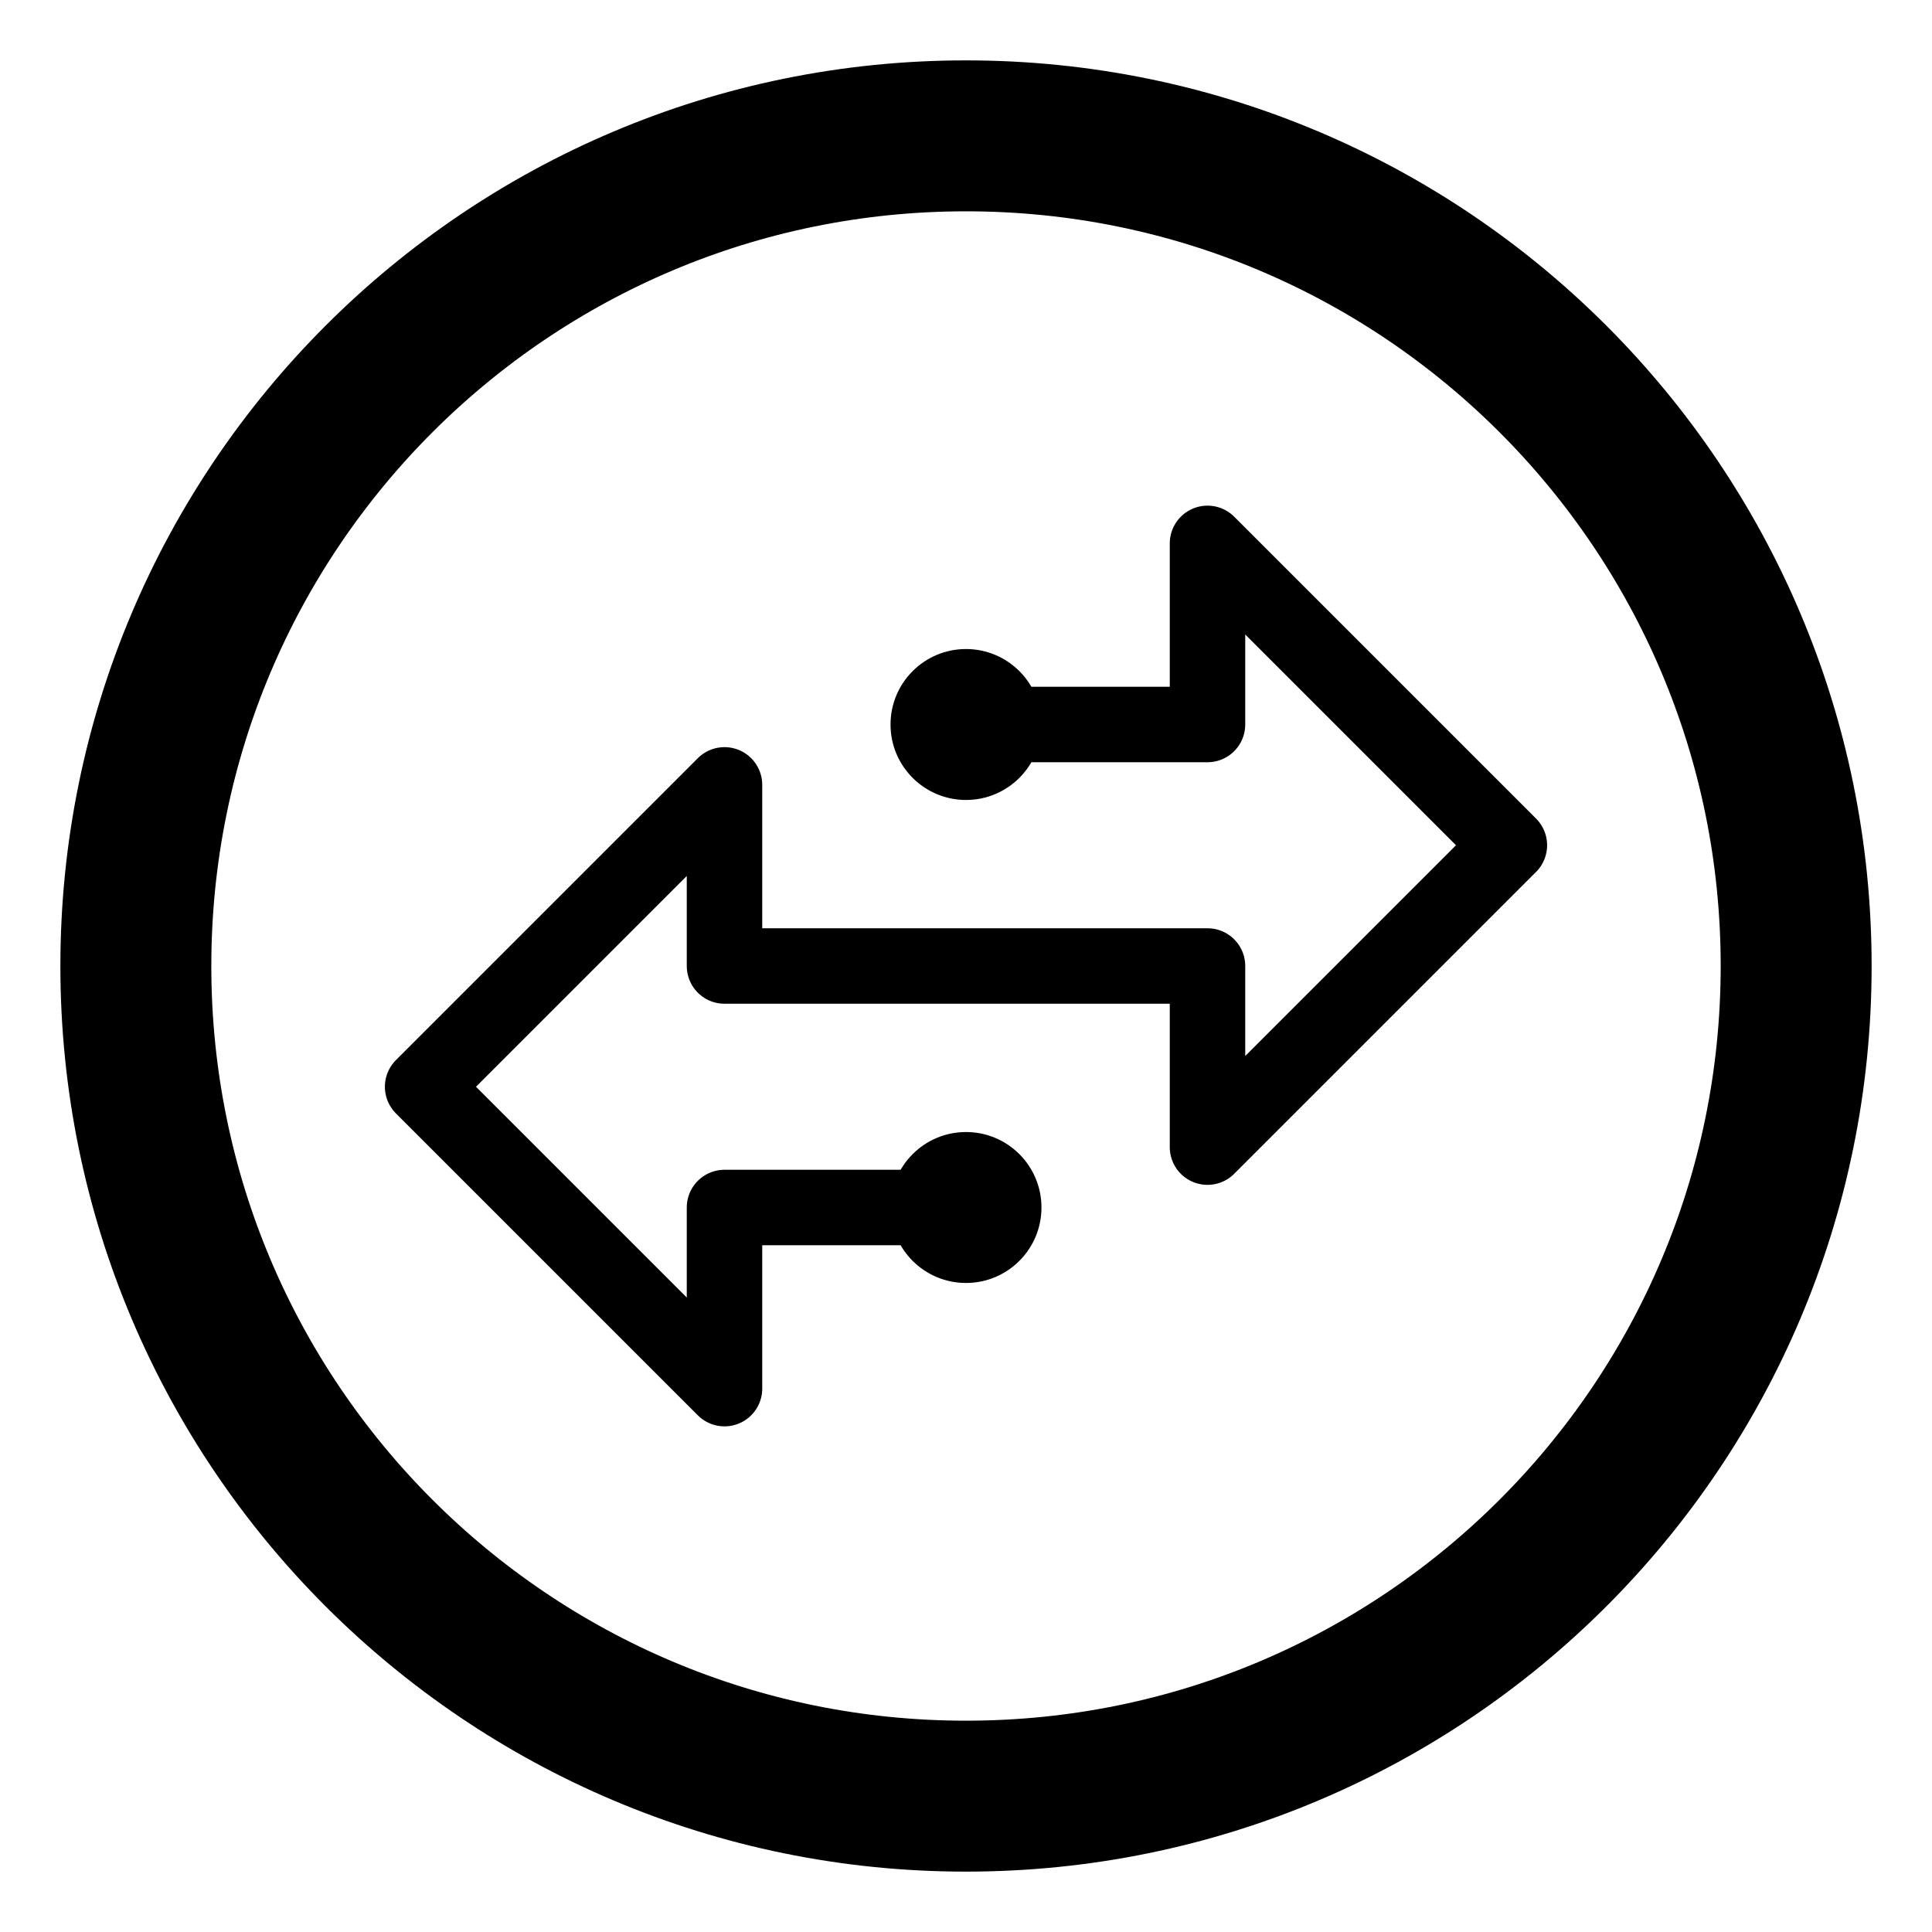
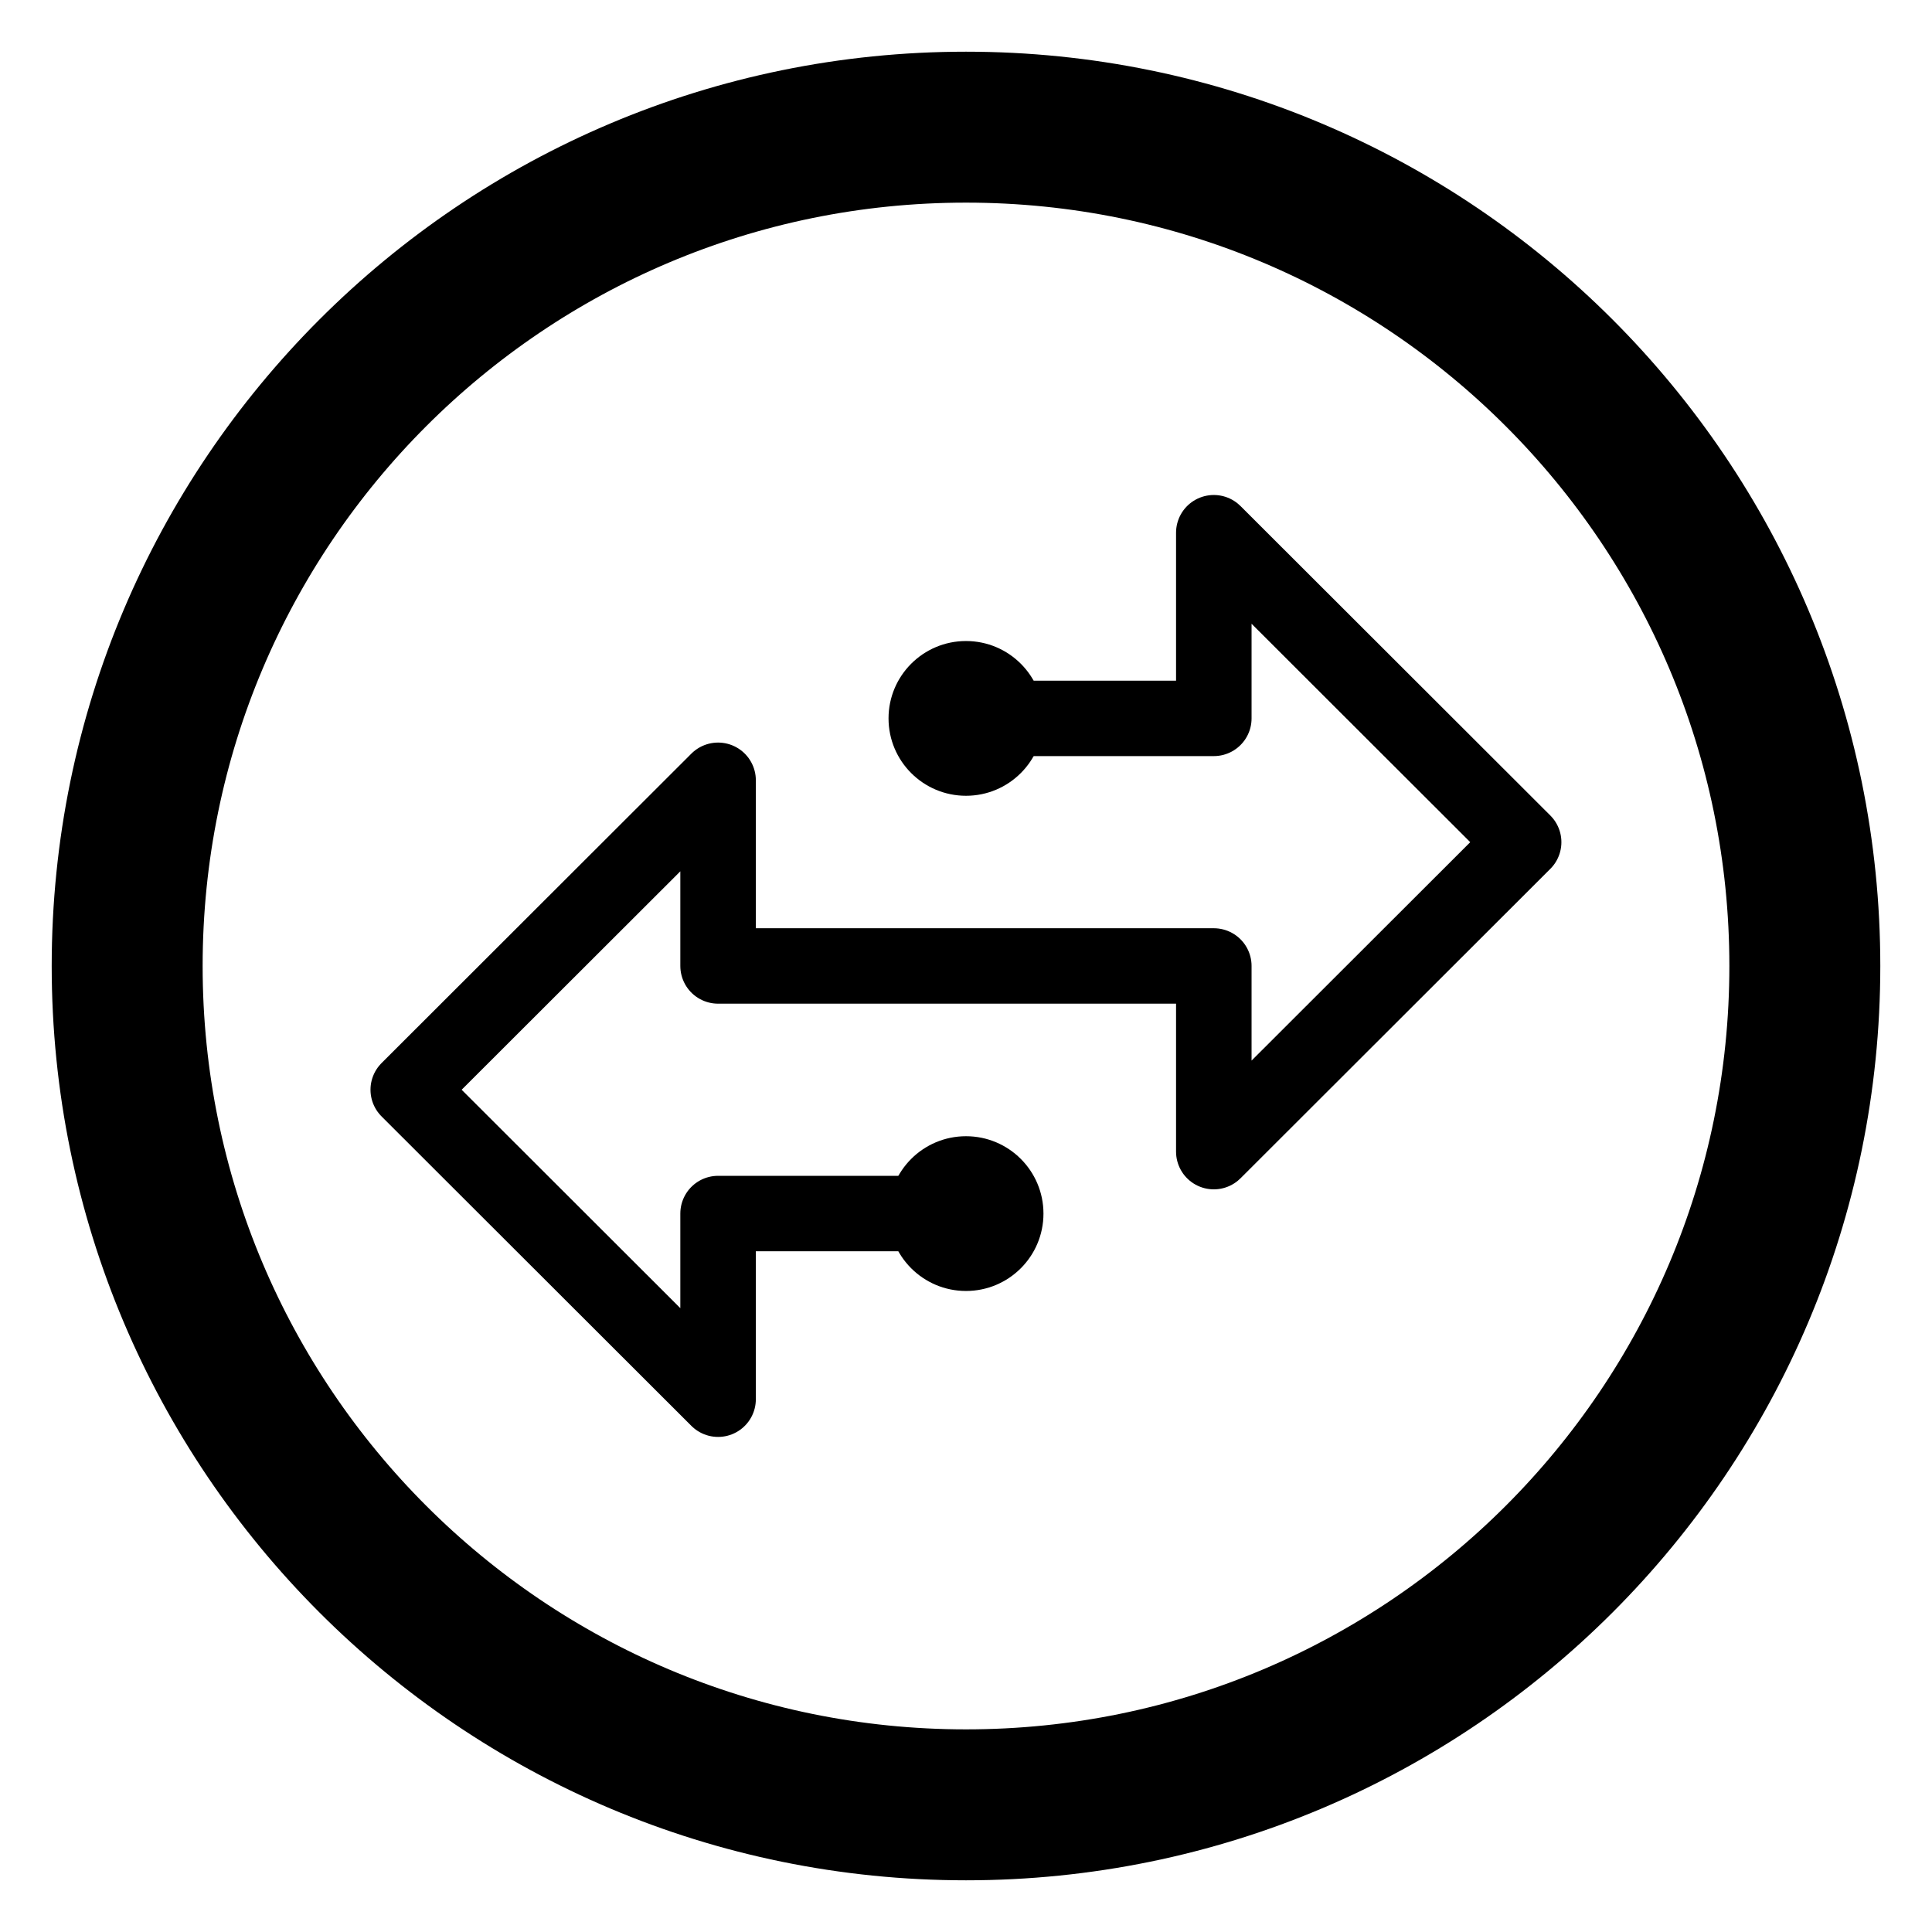
- <svg xmlns="http://www.w3.org/2000/svg" width="512" height="512" viewBox="0 0 512 512" version="1.1" id="svg1" xml:space="preserve">
+ <svg xmlns="http://www.w3.org/2000/svg" width="128" height="128" viewBox="0 0 128 128" version="1.1" id="svg1" xml:space="preserve">
  <defs id="defs1">
    <style id="current-color-scheme" type="text/css">
   .ColorScheme-Text { color:#444444; } .ColorScheme-Highlight { color:#4285f4; } .ColorScheme-NeutralText { color:#ff9800; } .ColorScheme-PositiveText { color:#4caf50; } .ColorScheme-NegativeText { color:#f44336; }
  </style>
  </defs>
-   <circle style="fill:none;fill-opacity:1;stroke:#000000;stroke-width:40;stroke-linecap:round;stroke-linejoin:round;stroke-dasharray:none;stroke-dashoffset:0;stroke-opacity:1" id="path7" cx="256" cy="256" r="220" />
-   <circle style="fill:#000000;fill-opacity:1;stroke:none;stroke-width:20;stroke-linecap:round;stroke-linejoin:round;stroke-dasharray:none;stroke-dashoffset:0;stroke-opacity:1" id="path20" cx="256" cy="320" r="20" />
-   <path style="fill:none;fill-opacity:1;stroke:#000000;stroke-width:20;stroke-linecap:round;stroke-linejoin:round;stroke-dasharray:none;stroke-dashoffset:0;stroke-opacity:1" d="m 256,192 h 64 v -48 l 80,80 -80,80 V 256 H 192 v -48 l -80,80 80,80 v -48 h 64" id="path14" />
-   <circle style="fill:#000000;fill-opacity:1;stroke:none;stroke-width:20;stroke-linecap:round;stroke-linejoin:round;stroke-dasharray:none;stroke-dashoffset:0;stroke-opacity:1" id="path19" cx="256" cy="192" r="20" />
+   <g id="g1">
+     <circle style="display:inline;fill:none;fill-opacity:1;stroke:#000000;stroke-width:39.586;stroke-linecap:round;stroke-linejoin:round;stroke-dasharray:none;stroke-dashoffset:0;stroke-opacity:1" id="path7" cx="256" cy="256" r="220" transform="matrix(0.252613,0,0,0.2526135,-0.6689272,-0.6690628)" />
+     <g id="g105" style="stroke-width:0.987" transform="matrix(0.2566127,0,0,0.2563113,-1.692842,-1.6157)">
+       <path style="fill:none;fill-opacity:1;stroke:#000000;stroke-width:19.496;stroke-linecap:round;stroke-linejoin:round;stroke-miterlimit:4;stroke-dasharray:none;stroke-dashoffset:0;stroke-opacity:1" d="m 255.986,191.995 h 63.994 V 144 l 79.992,79.992 -79.992,79.992 V 255.989 H 191.992 V 207.994 L 112,287.986 l 79.992,79.992 v -47.995 h 63.994" id="path14" />
+       <circle style="fill:#000000;fill-opacity:1;stroke:none;stroke-width:19.496;stroke-linecap:round;stroke-linejoin:round;stroke-dasharray:none;stroke-dashoffset:0;stroke-opacity:1" id="path19" cx="256" cy="192" r="20" />
+       <circle style="fill:#000000;fill-opacity:1;stroke:none;stroke-width:19.496;stroke-linecap:round;stroke-linejoin:round;stroke-dasharray:none;stroke-dashoffset:0;stroke-opacity:1" id="path20" cx="256" cy="320" r="20" />
+     </g>
+   </g>
</svg>
